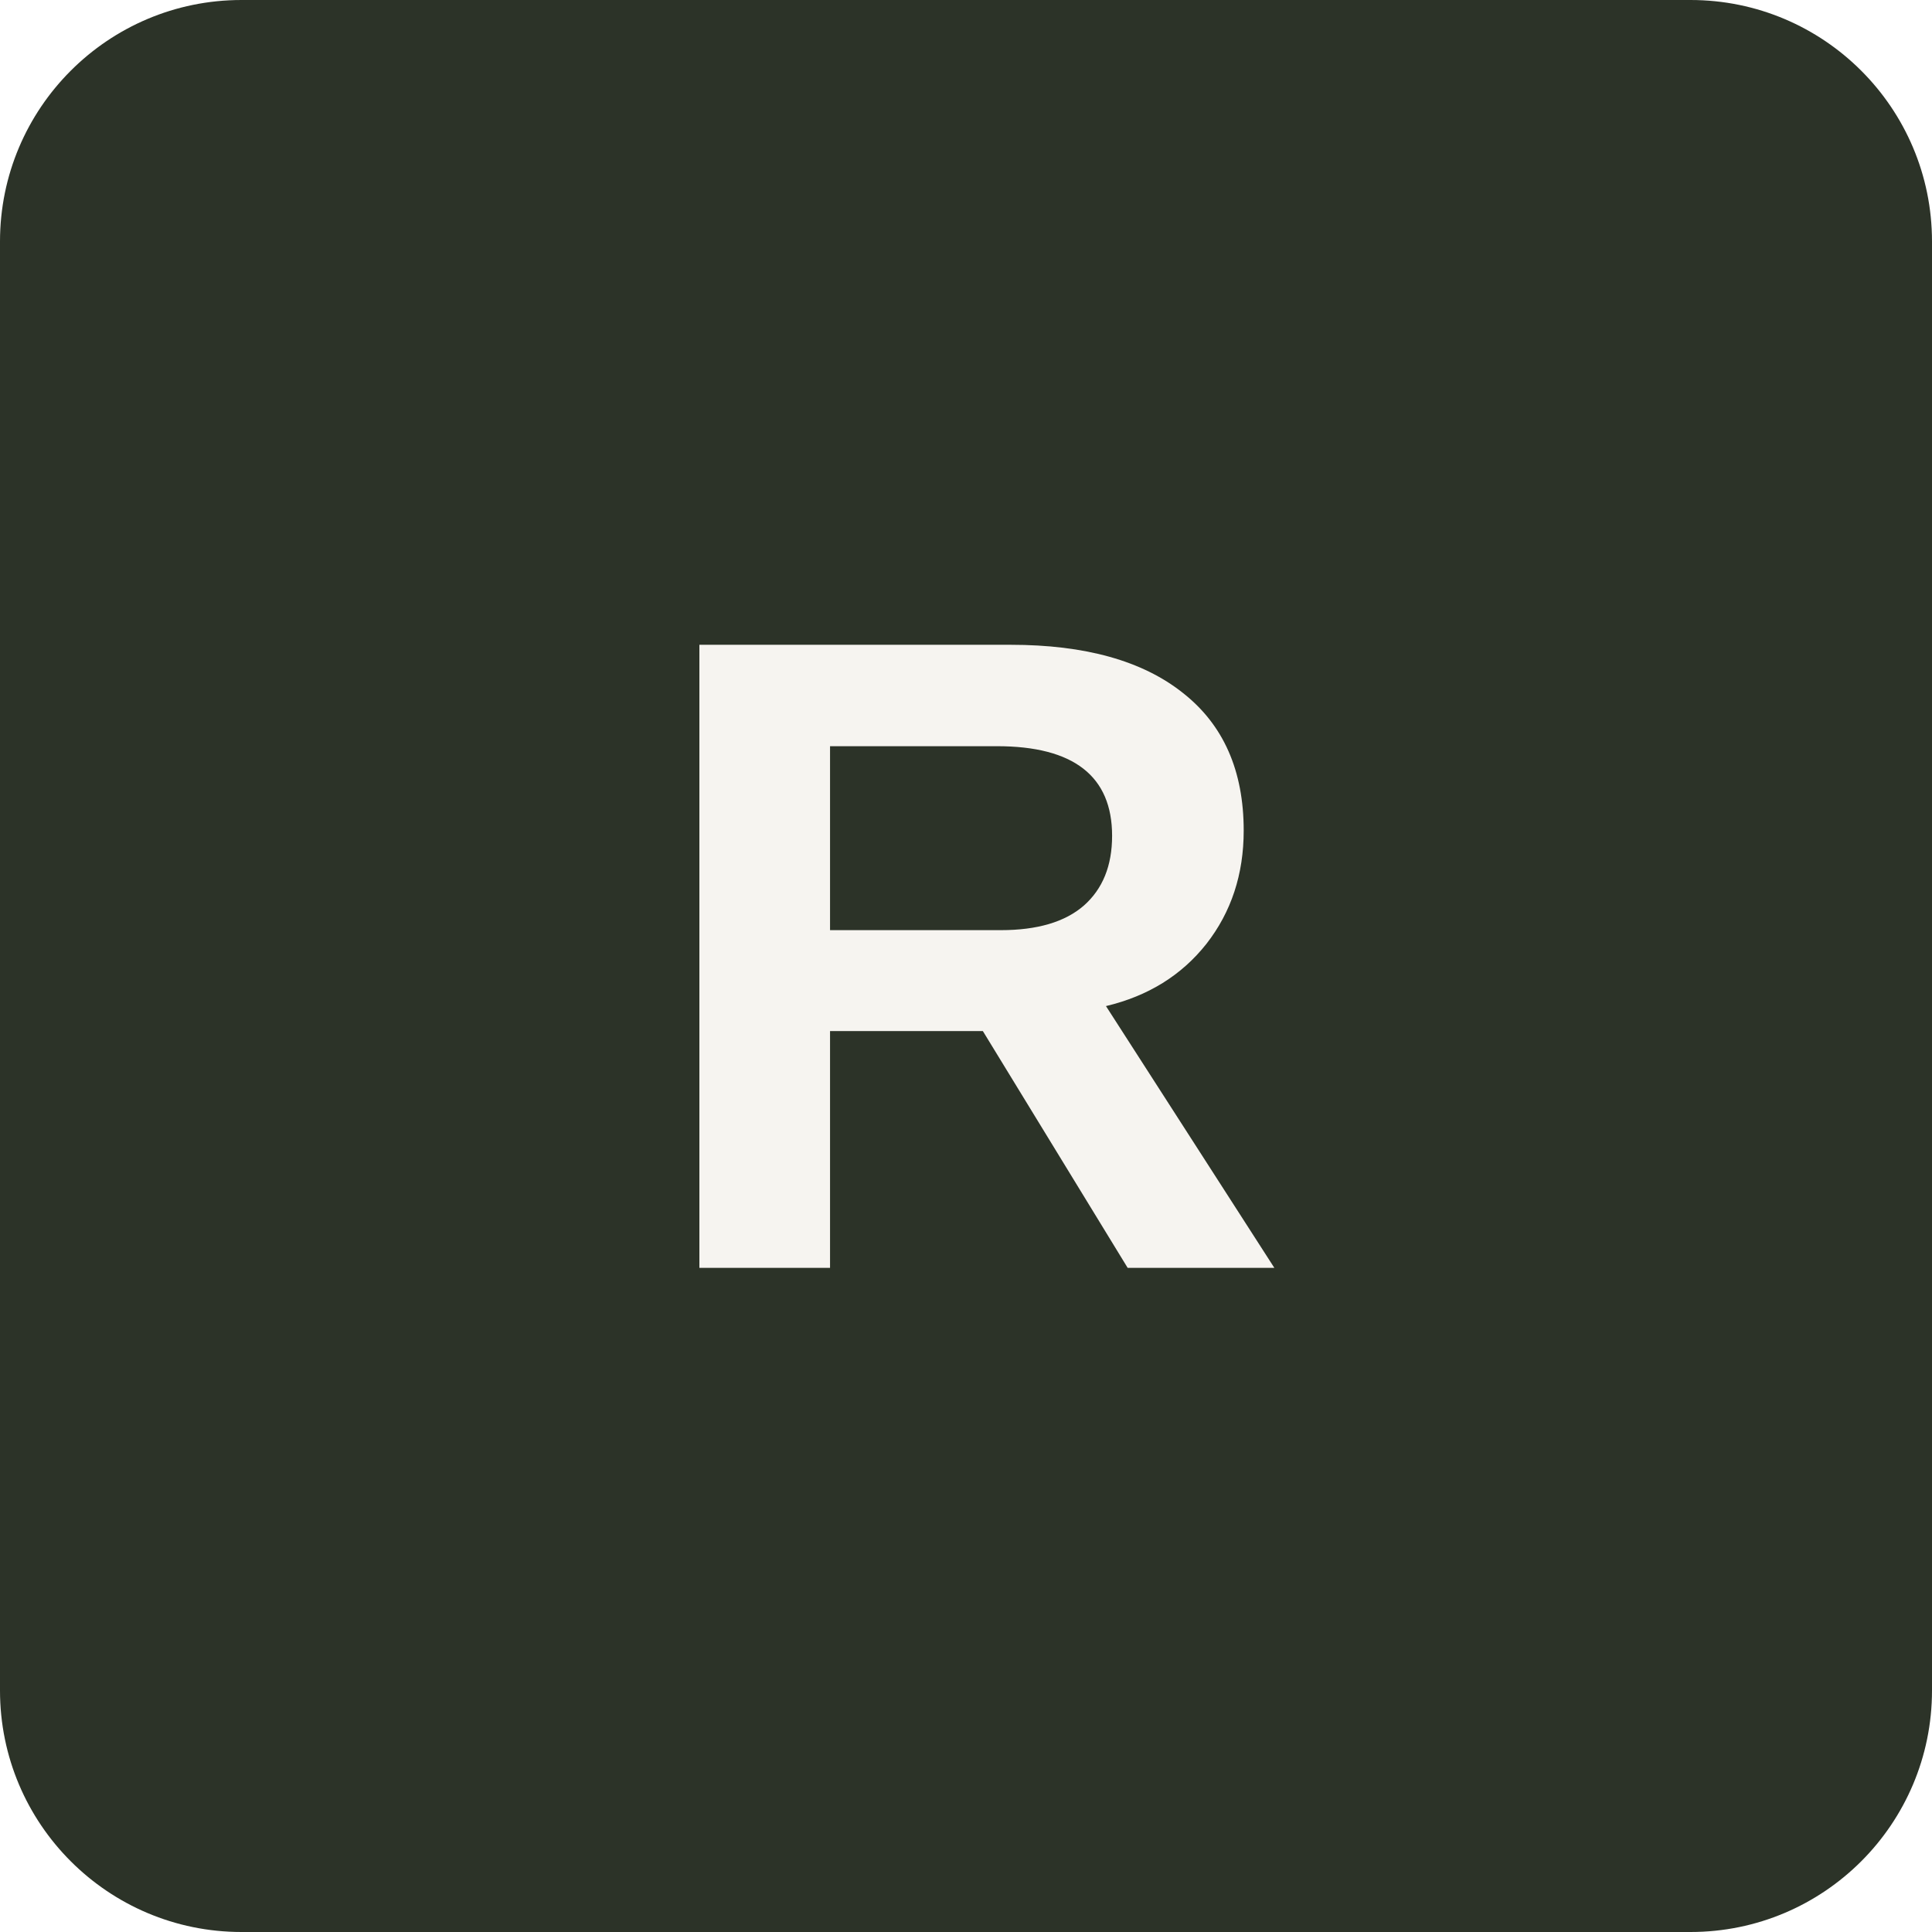
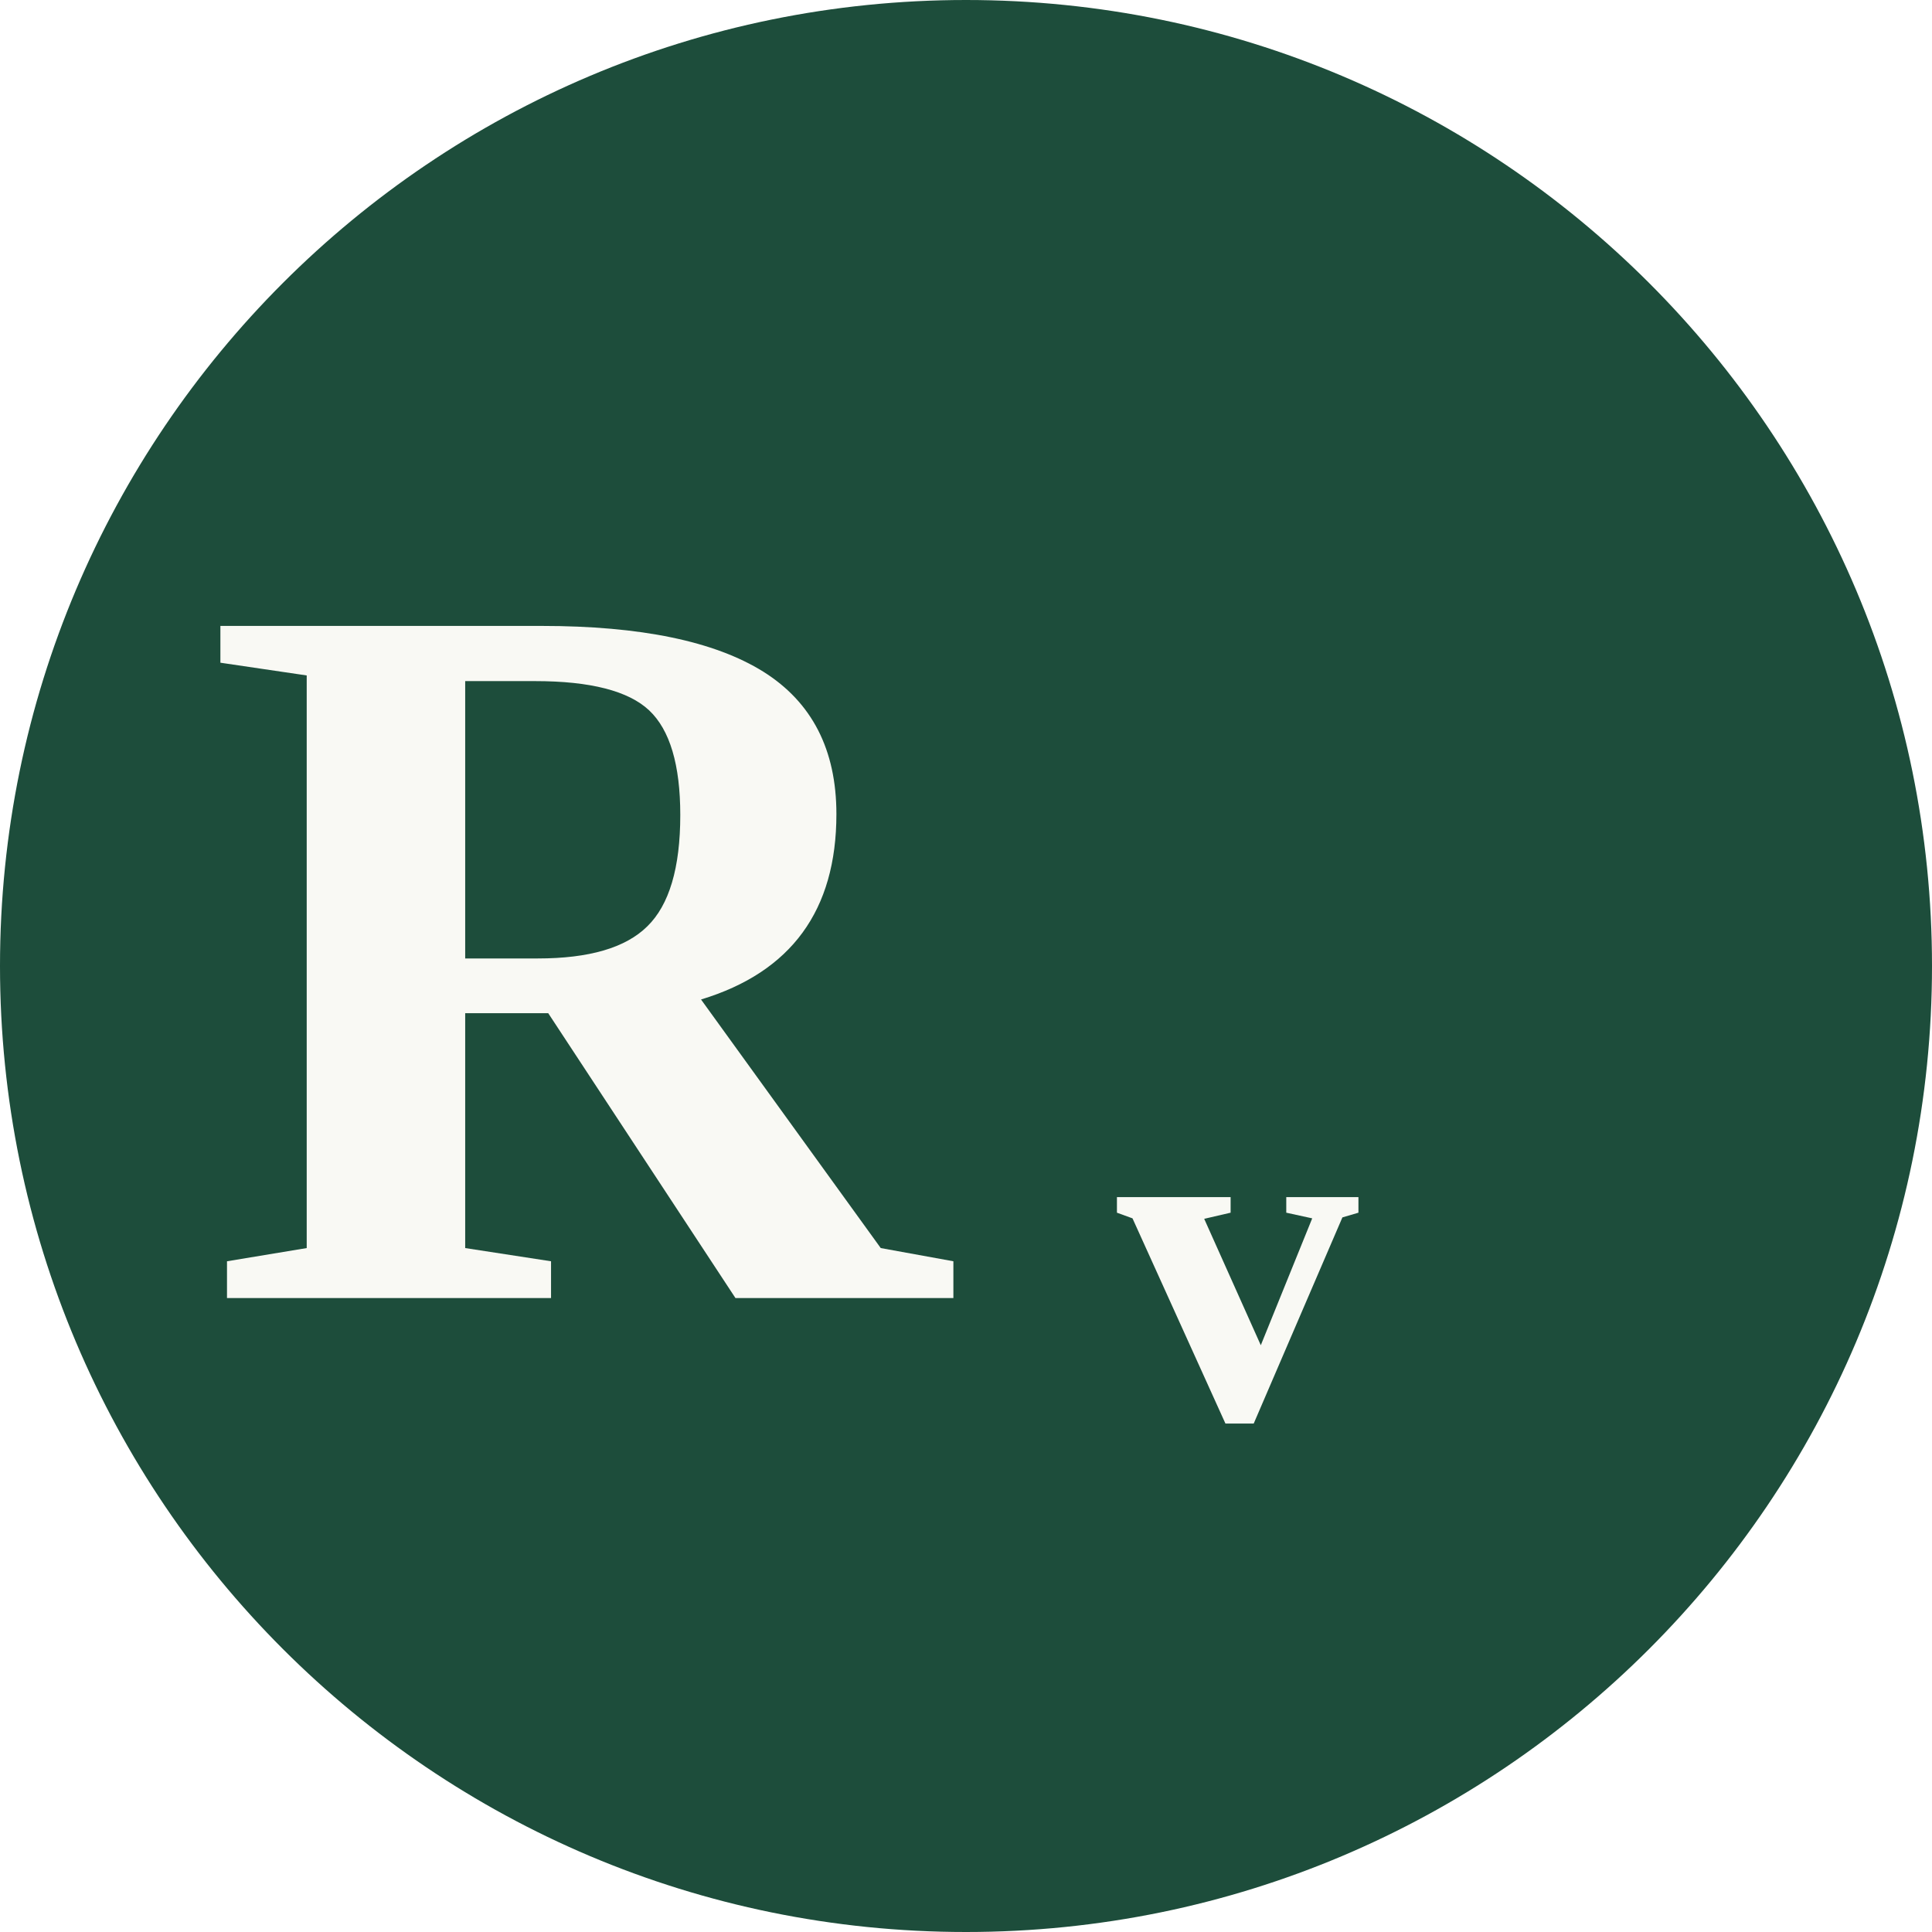
- <svg xmlns="http://www.w3.org/2000/svg" viewBox="0 0 64 64" role="img" aria-label="Refem">
-   <rect width="64" height="64" rx="8" fill="#2c3328" />
-   <text x="32" y="42" font-family="Arial, Helvetica, sans-serif" font-size="30" font-weight="700" fill="#f6f4f0" text-anchor="middle">R</text>
+ <svg xmlns="http://www.w3.org/2000/svg" viewBox="0 0 64 64" role="img" aria-label="Refem Valor">
+   <circle cx="32" cy="32" r="32" fill="#1d4d3b" />
+   <text x="19" y="43" font-family="Georgia, 'Times New Roman', serif" font-size="34" font-weight="700" fill="#f9f9f4" text-anchor="middle">R</text>
+   <text x="41" y="47" font-family="Georgia, 'Times New Roman', serif" font-size="16" font-weight="700" fill="#f9f9f4" text-anchor="middle">v</text>
</svg>
